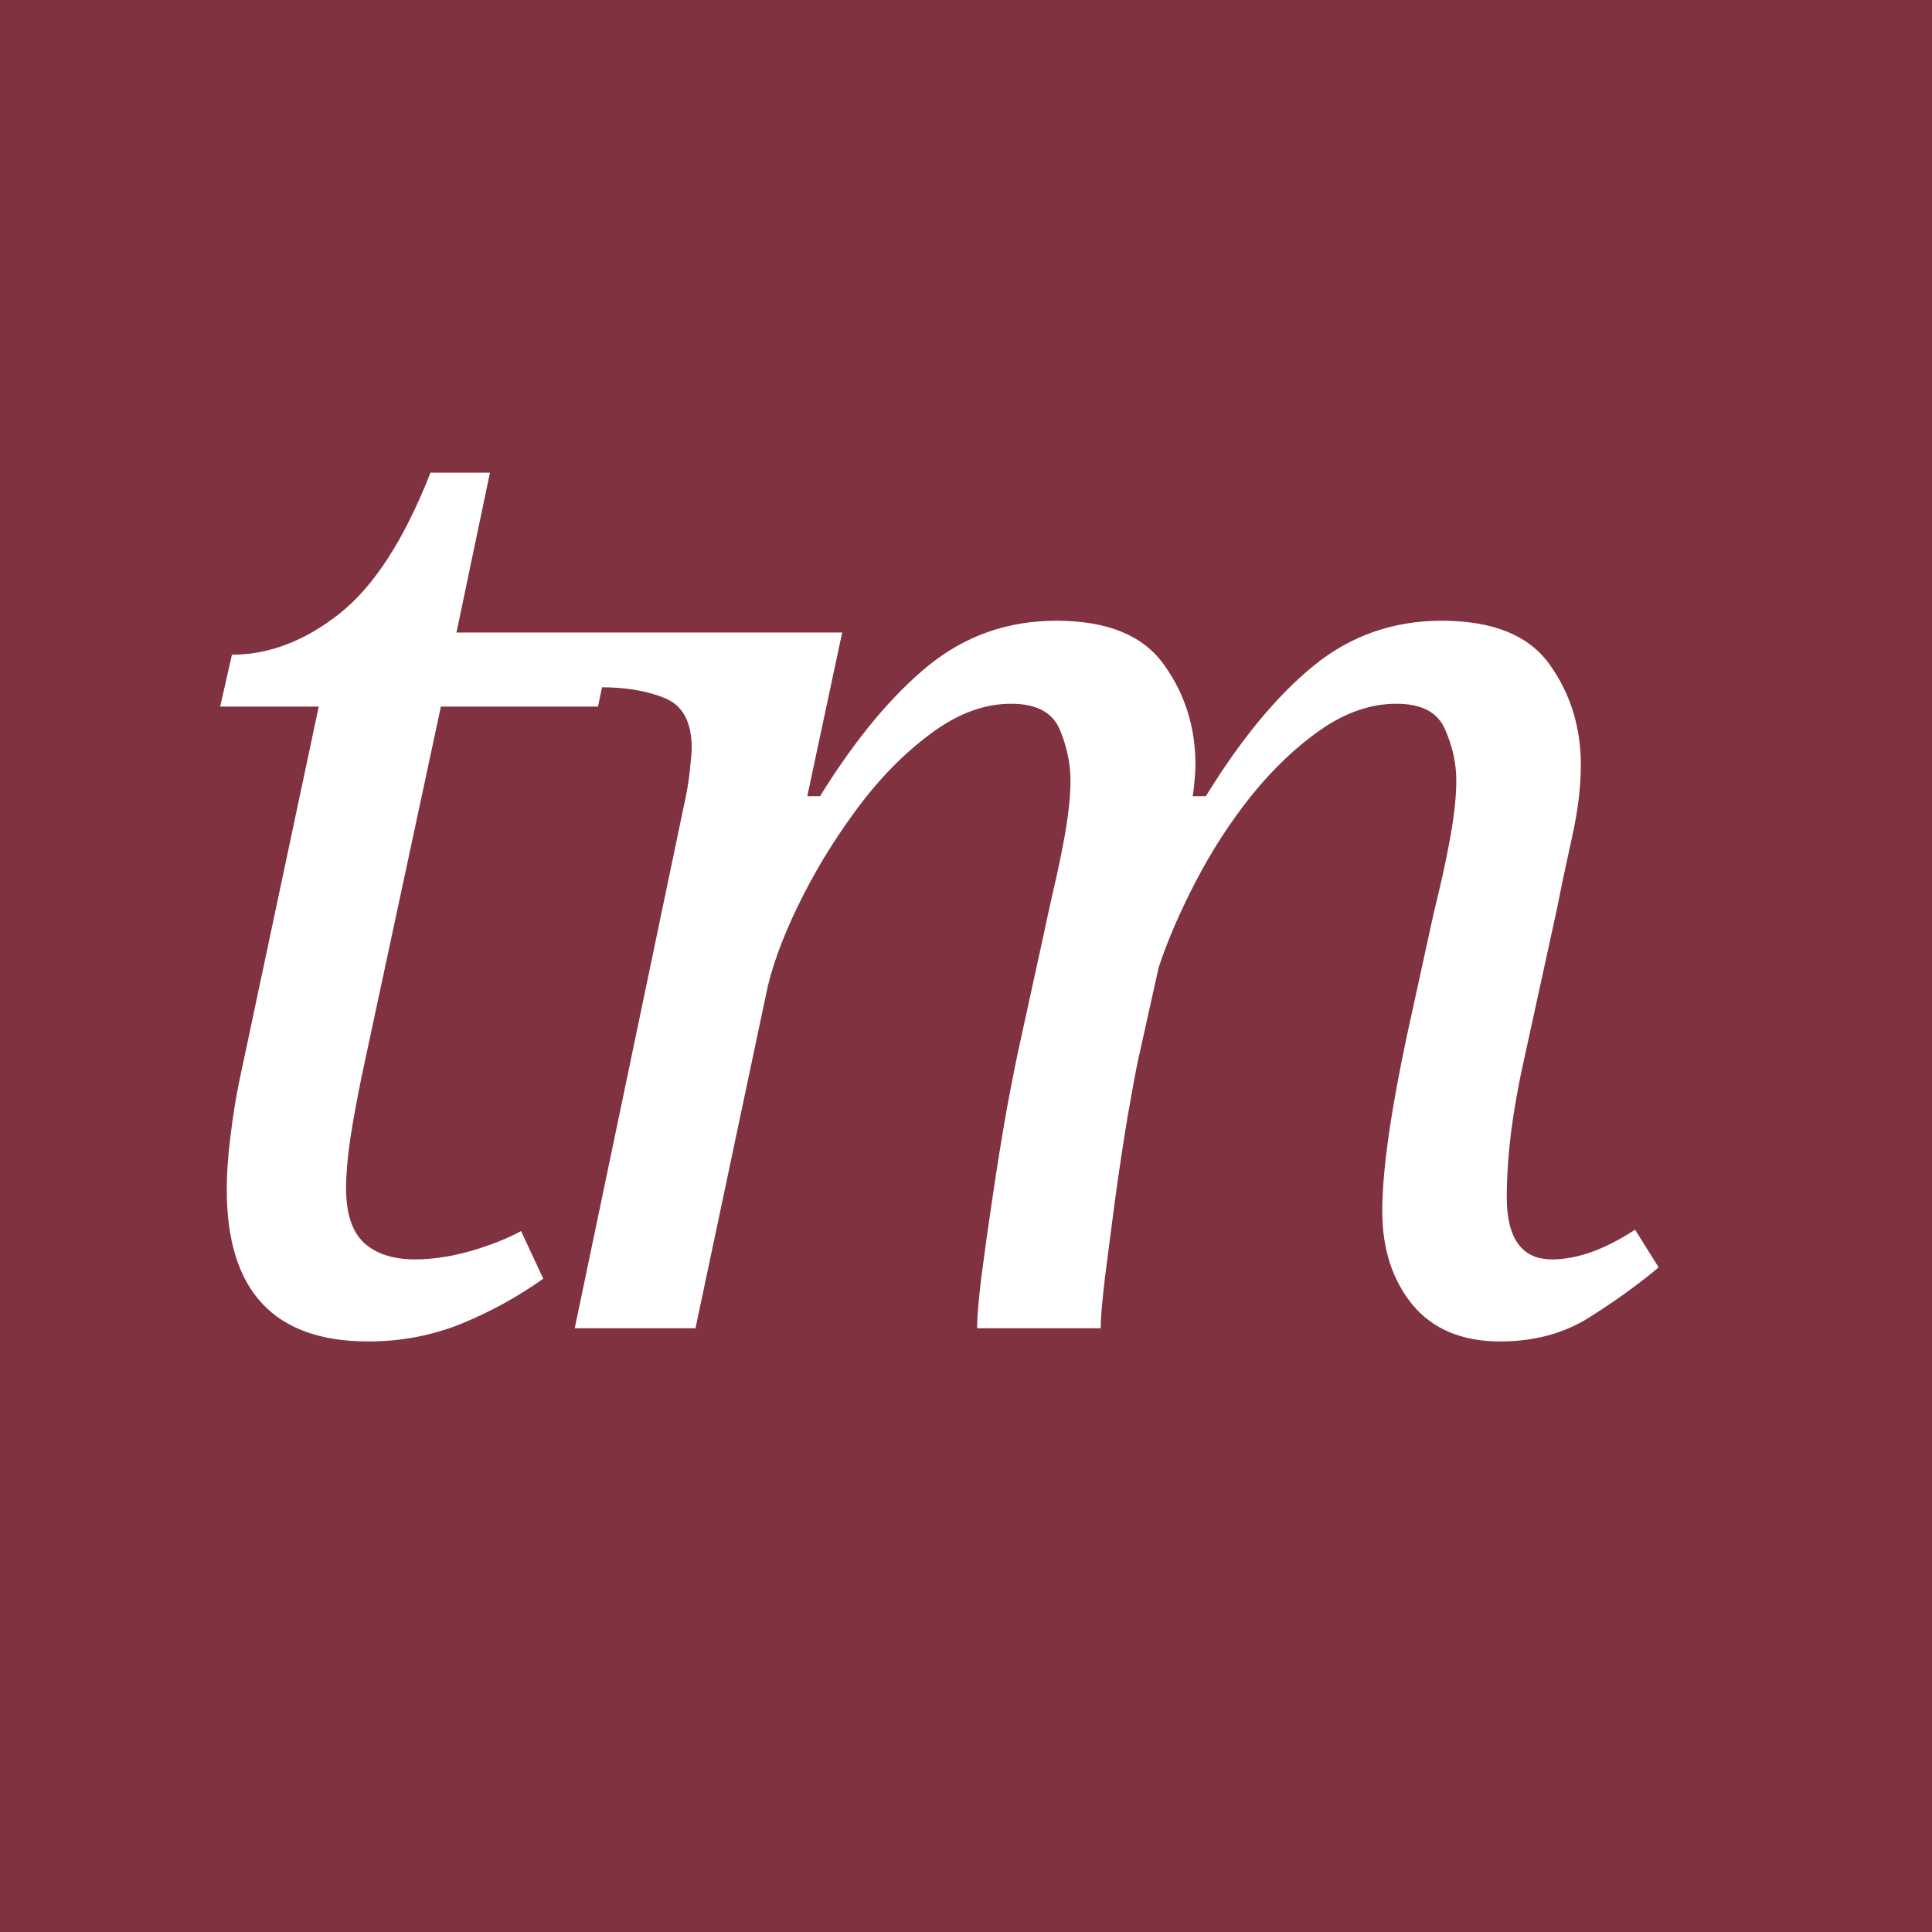
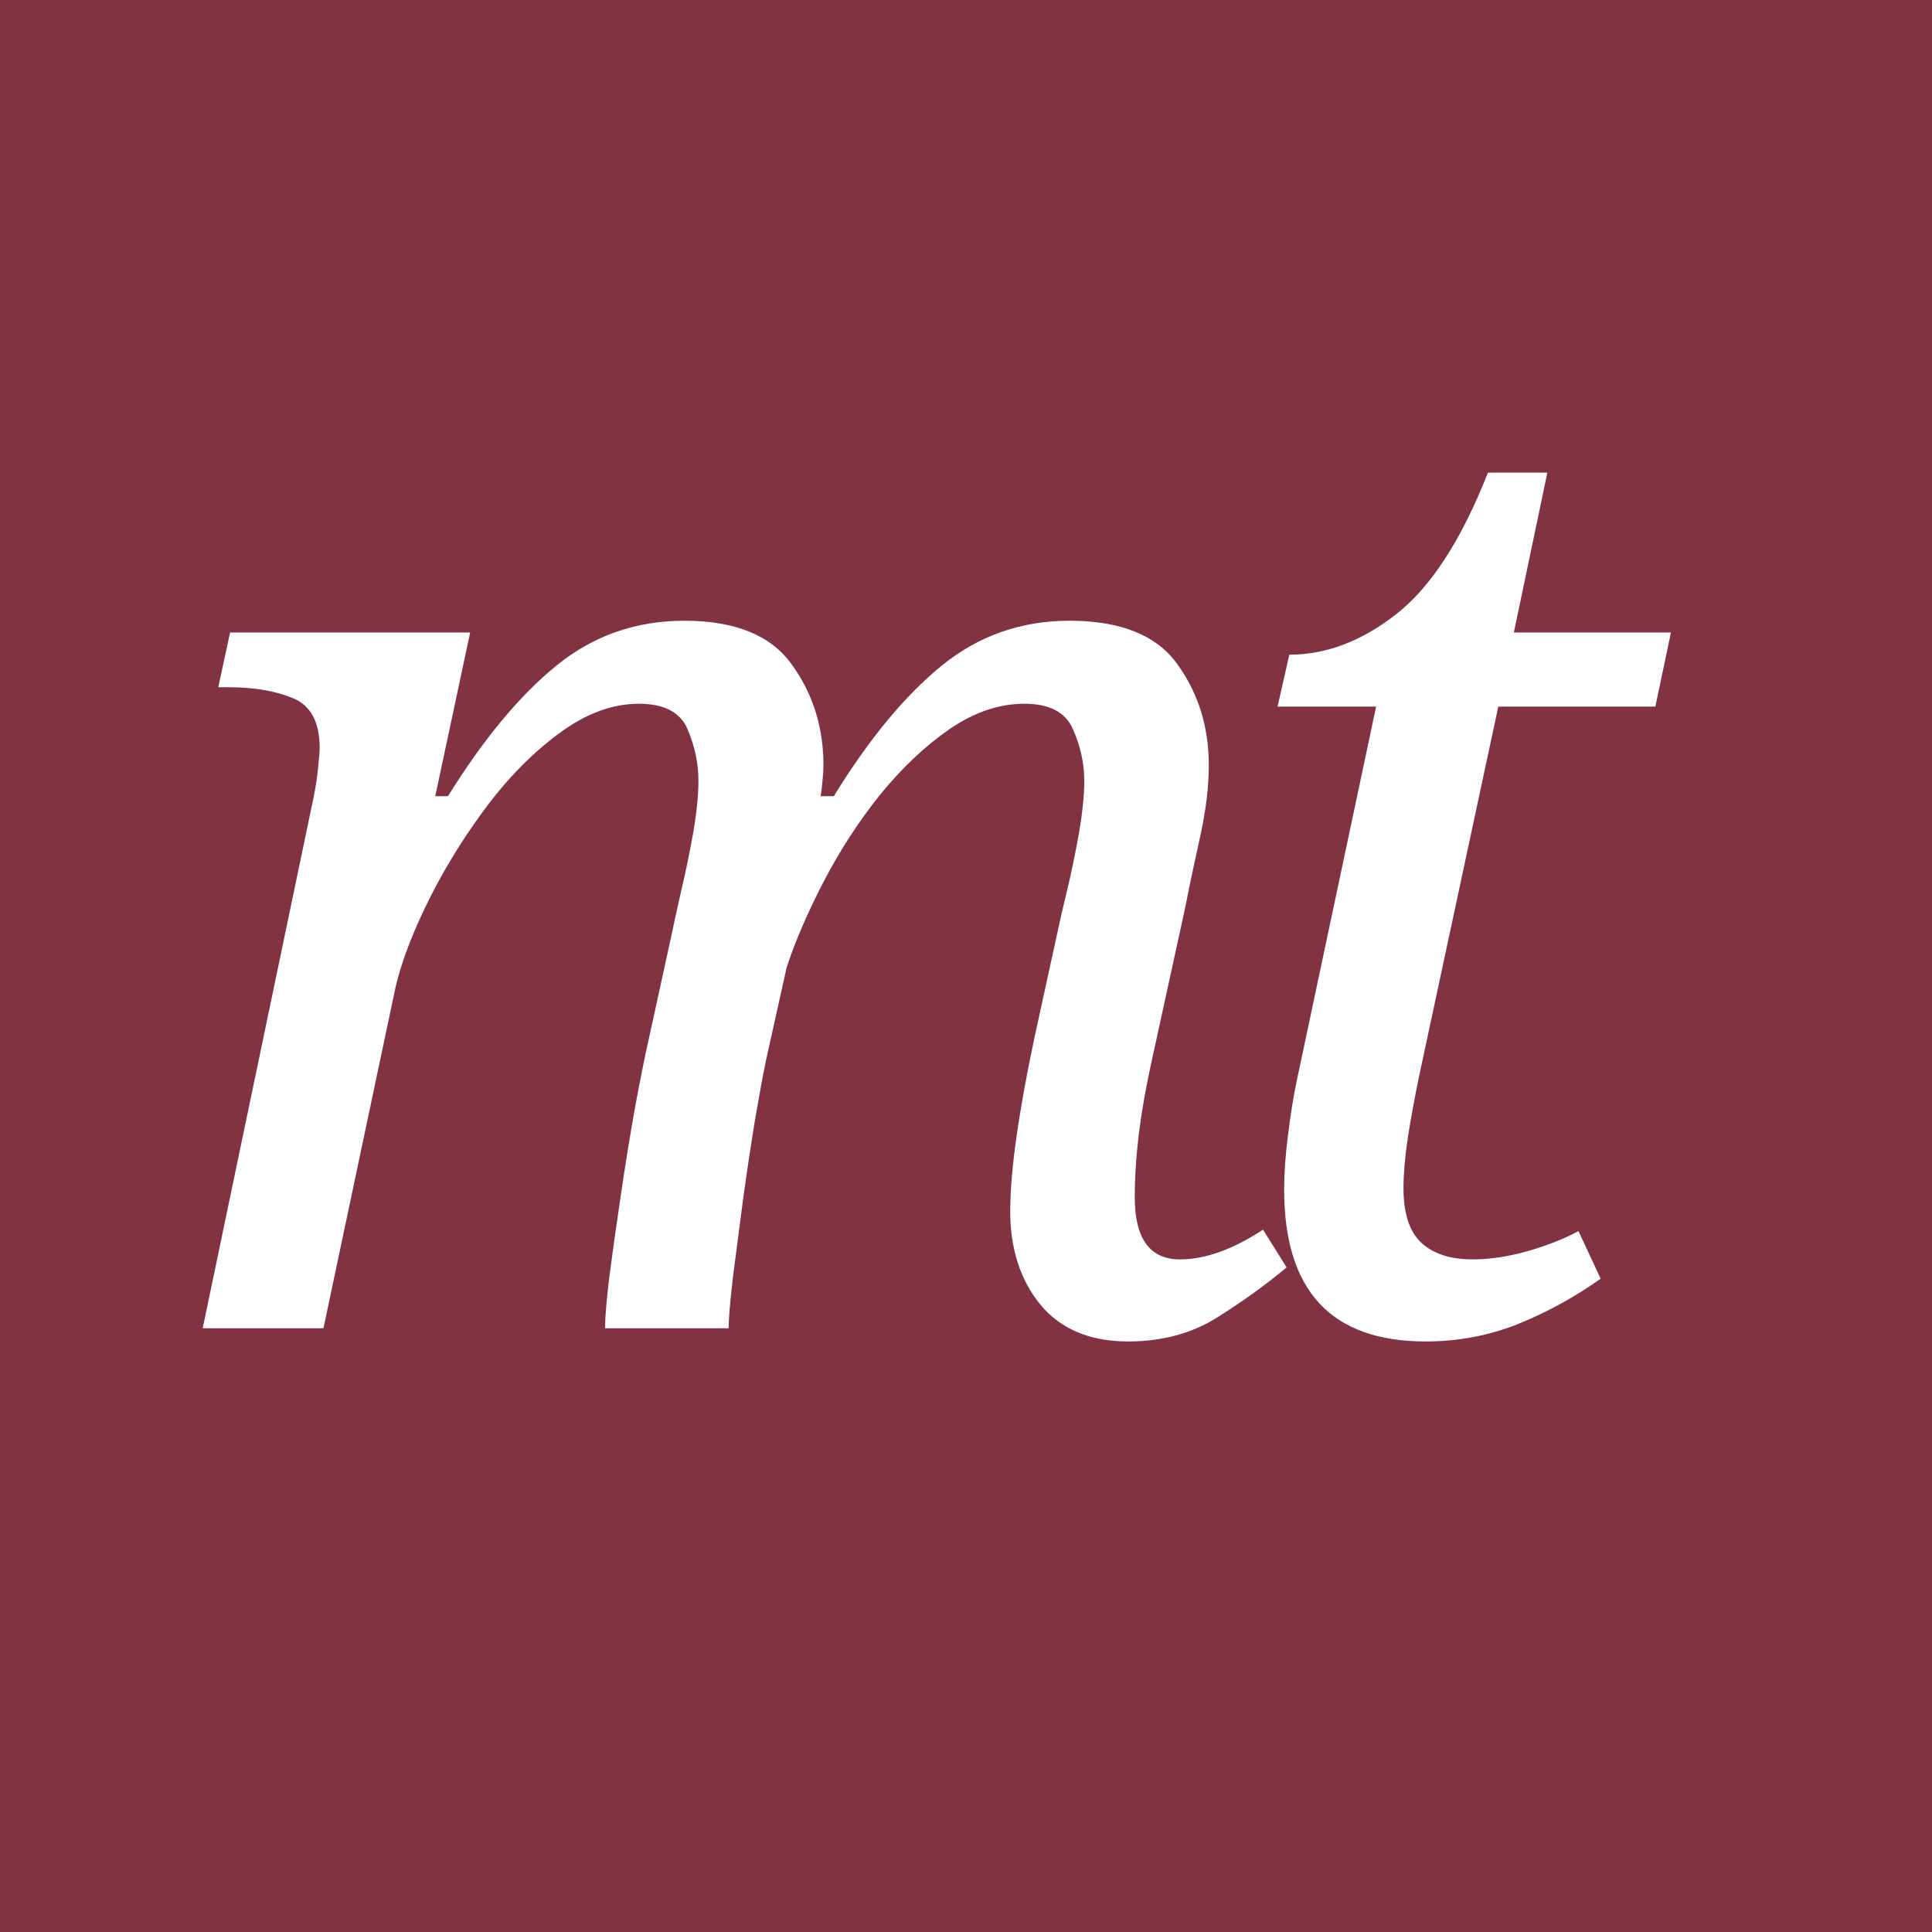
<svg xmlns="http://www.w3.org/2000/svg" viewBox="0 0 64 64">
-   <rect width="64" height="64" fill="#803241" />
-   <text x="30" y="44" text-anchor="middle" fill="#fff" font-family="Georgia, serif" font-style="italic" font-size="43" letter-spacing="-3">tm</text>
+   <rect width="64" height="64" fill="#823342" />
+   <text x="30" y="44" text-anchor="middle" fill="#fff" font-family="Georgia, serif" font-style="italic" font-size="43" letter-spacing="-4">mt</text>
</svg>
